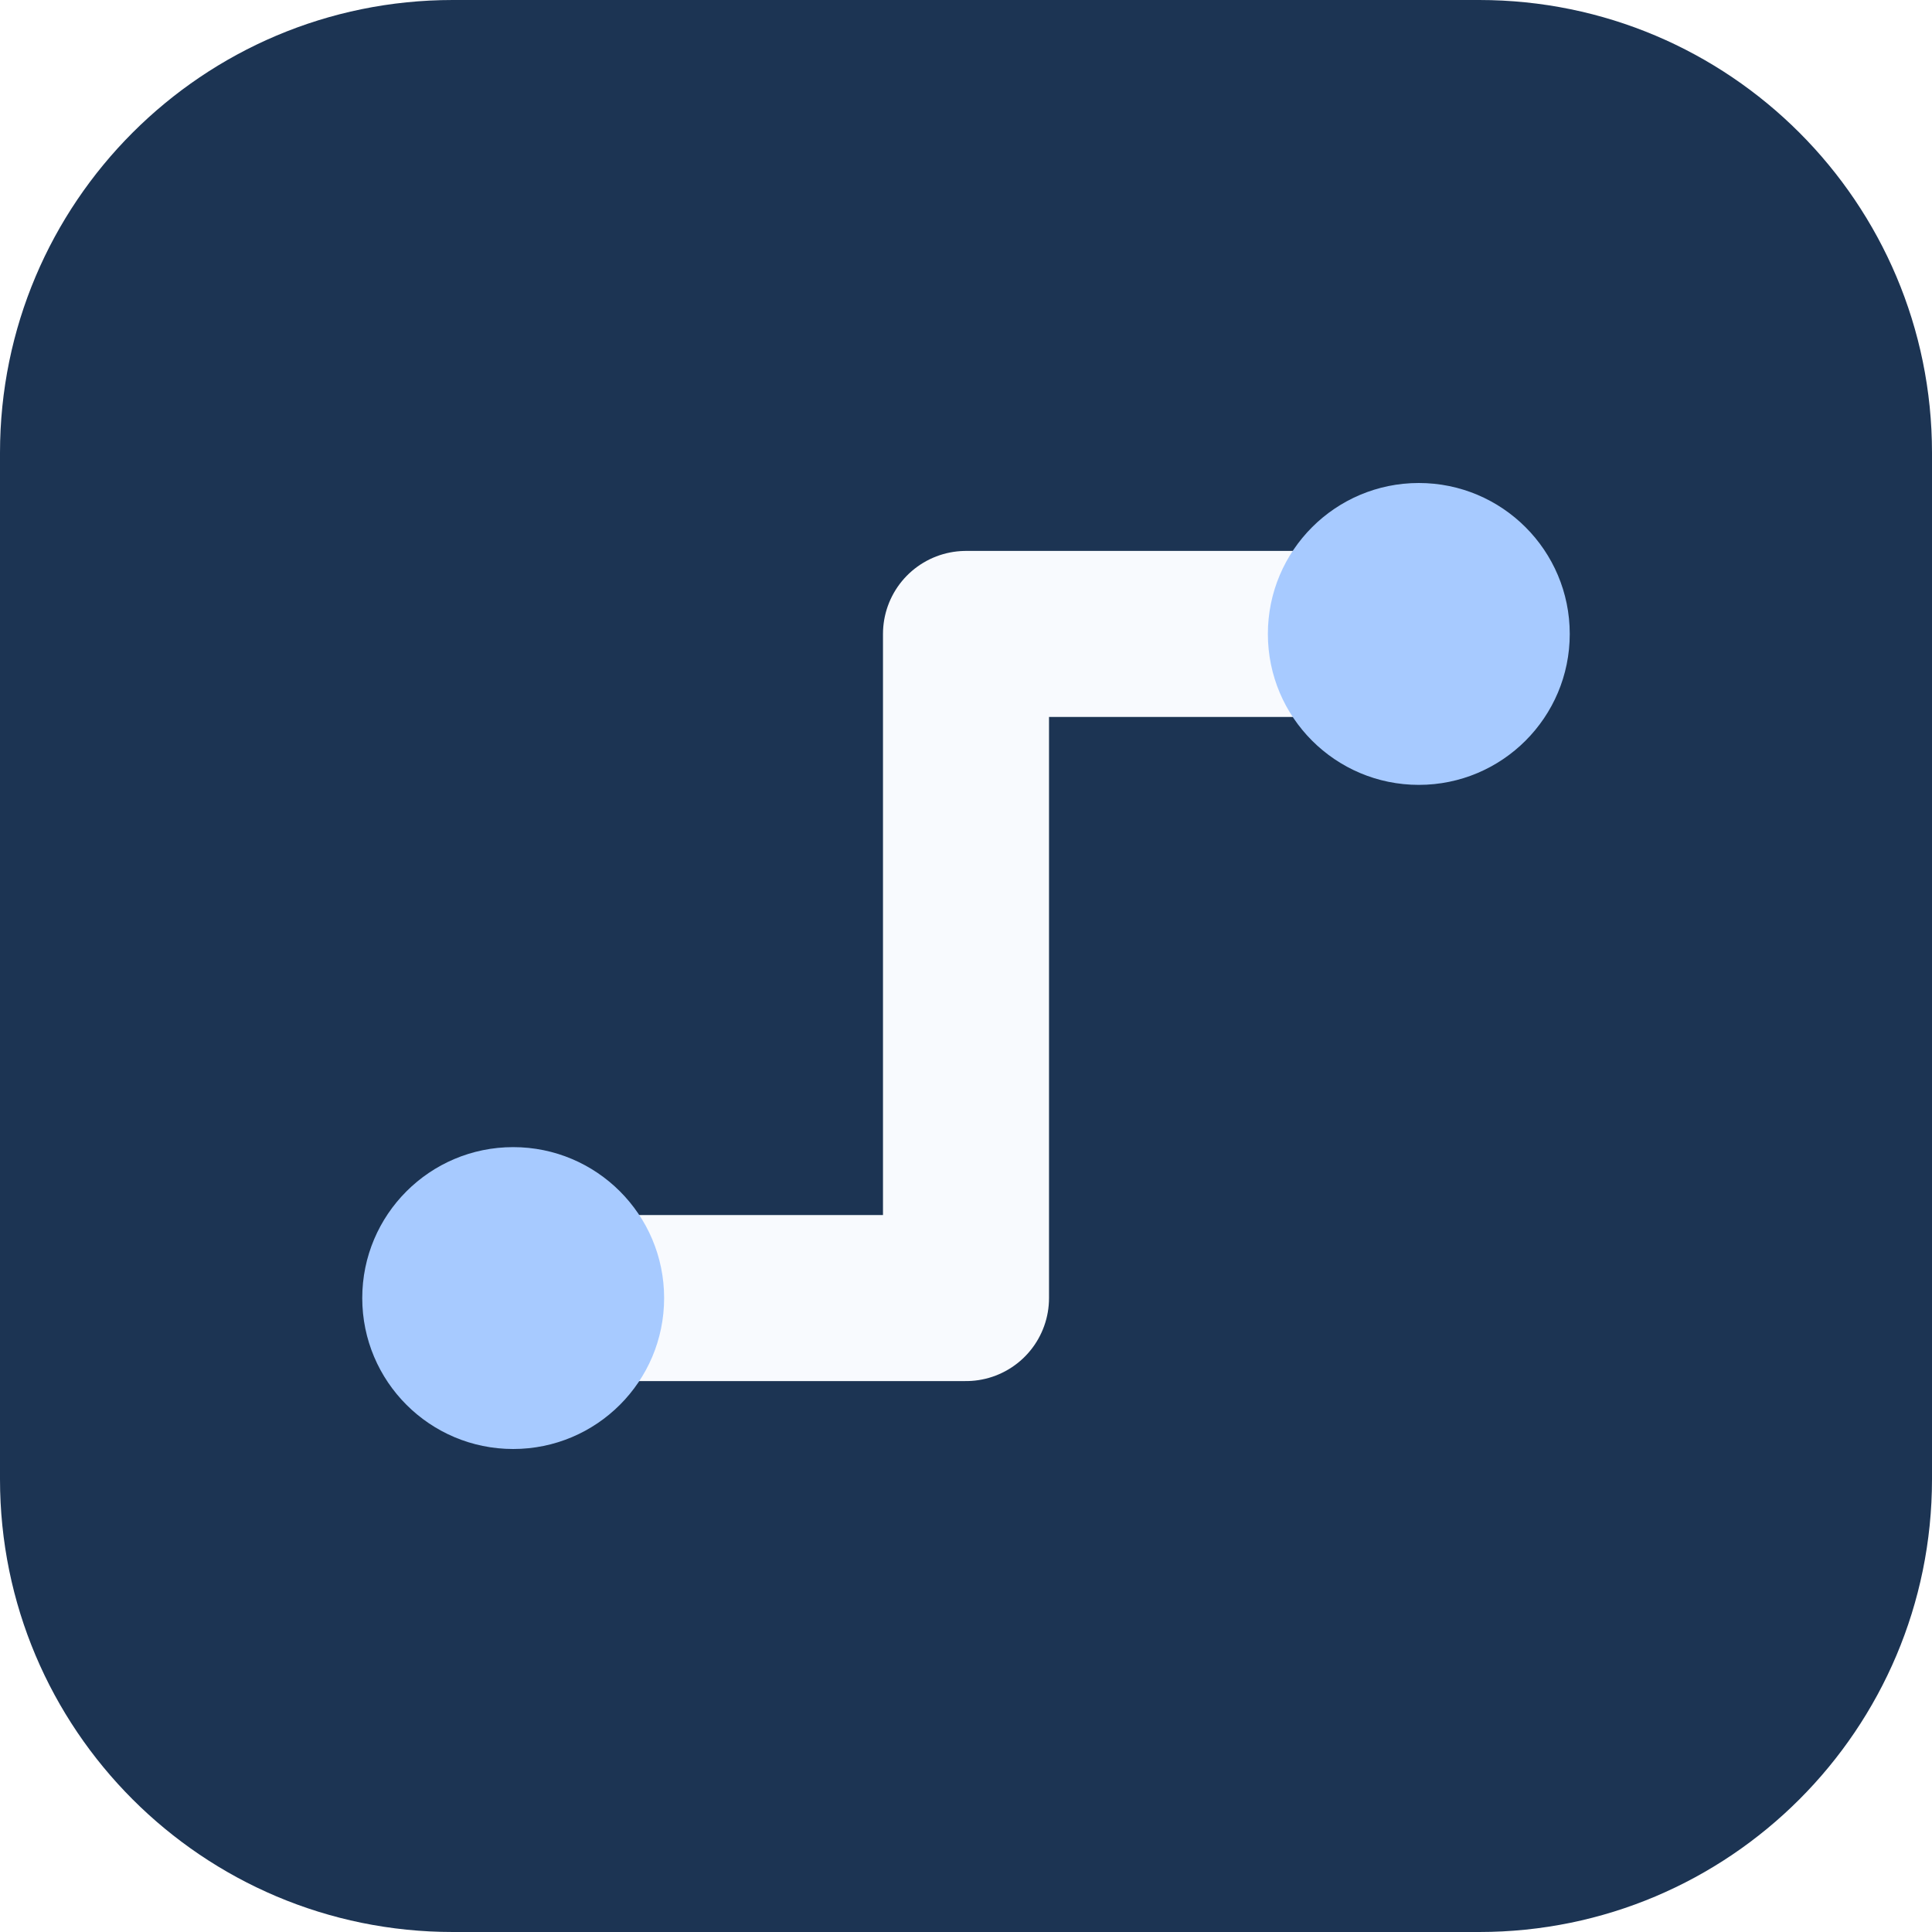
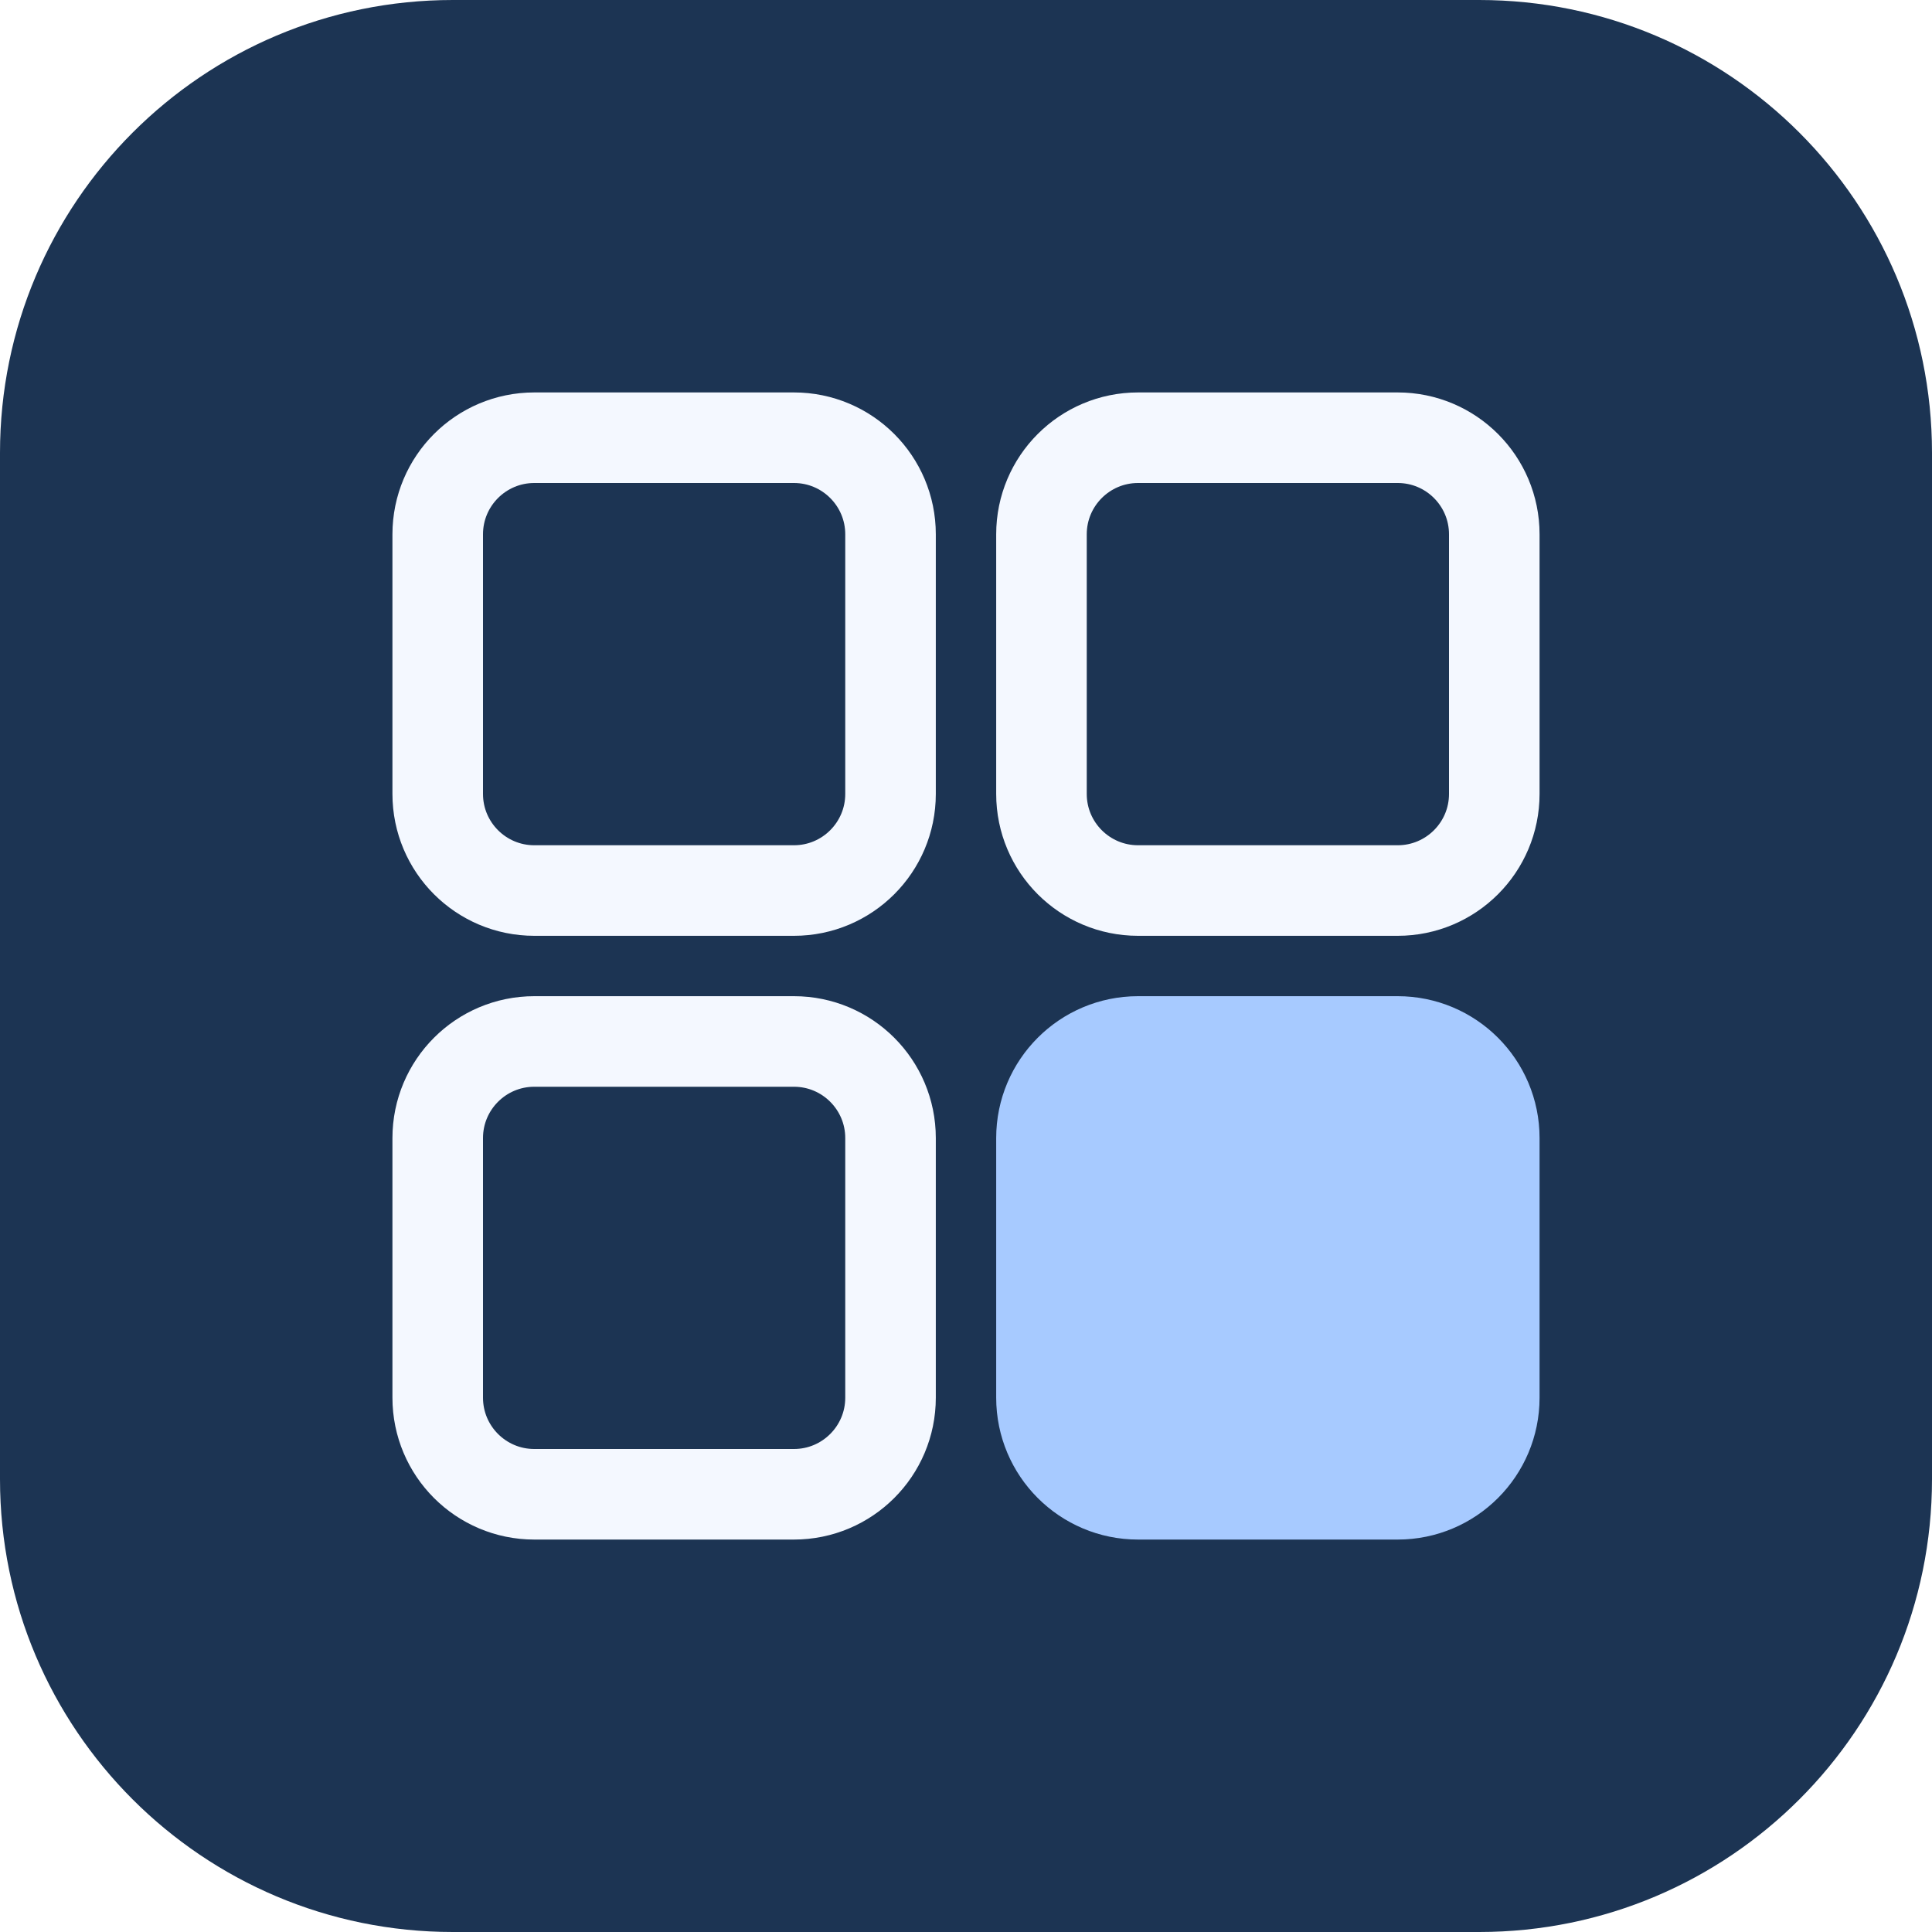
<svg xmlns="http://www.w3.org/2000/svg" viewBox="0 0 64 64" fill="none" role="img" aria-label="ICT Arcade">
-   <rect width="64" height="64" rx="15" fill="#1C3453" />
-   <path d="M17 43H32V21H47" stroke="#F8FAFE" stroke-width="5.5" stroke-linecap="round" stroke-linejoin="round" />
-   <circle cx="17" cy="43" r="5" fill="#A7CAFF" />
-   <circle cx="47" cy="21" r="5" fill="#A7CAFF" />
+   <rect x="0" y="0" width="64" height="64" rx="15" fill="#1C3453" />
+   <rect x="14.5" y="14.5" width="15" height="15" rx="3.2" stroke="#F4F8FF" stroke-width="3" />
+   <rect x="34.5" y="14.5" width="15" height="15" rx="3.2" stroke="#F4F8FF" stroke-width="3" />
+   <rect x="14.5" y="34.5" width="15" height="15" rx="3.2" stroke="#F4F8FF" stroke-width="3" />
+   <rect x="34.5" y="34.5" width="15" height="15" rx="3.2" fill="#A7CAFF" stroke="#A7CAFF" stroke-width="3" />
</svg>
